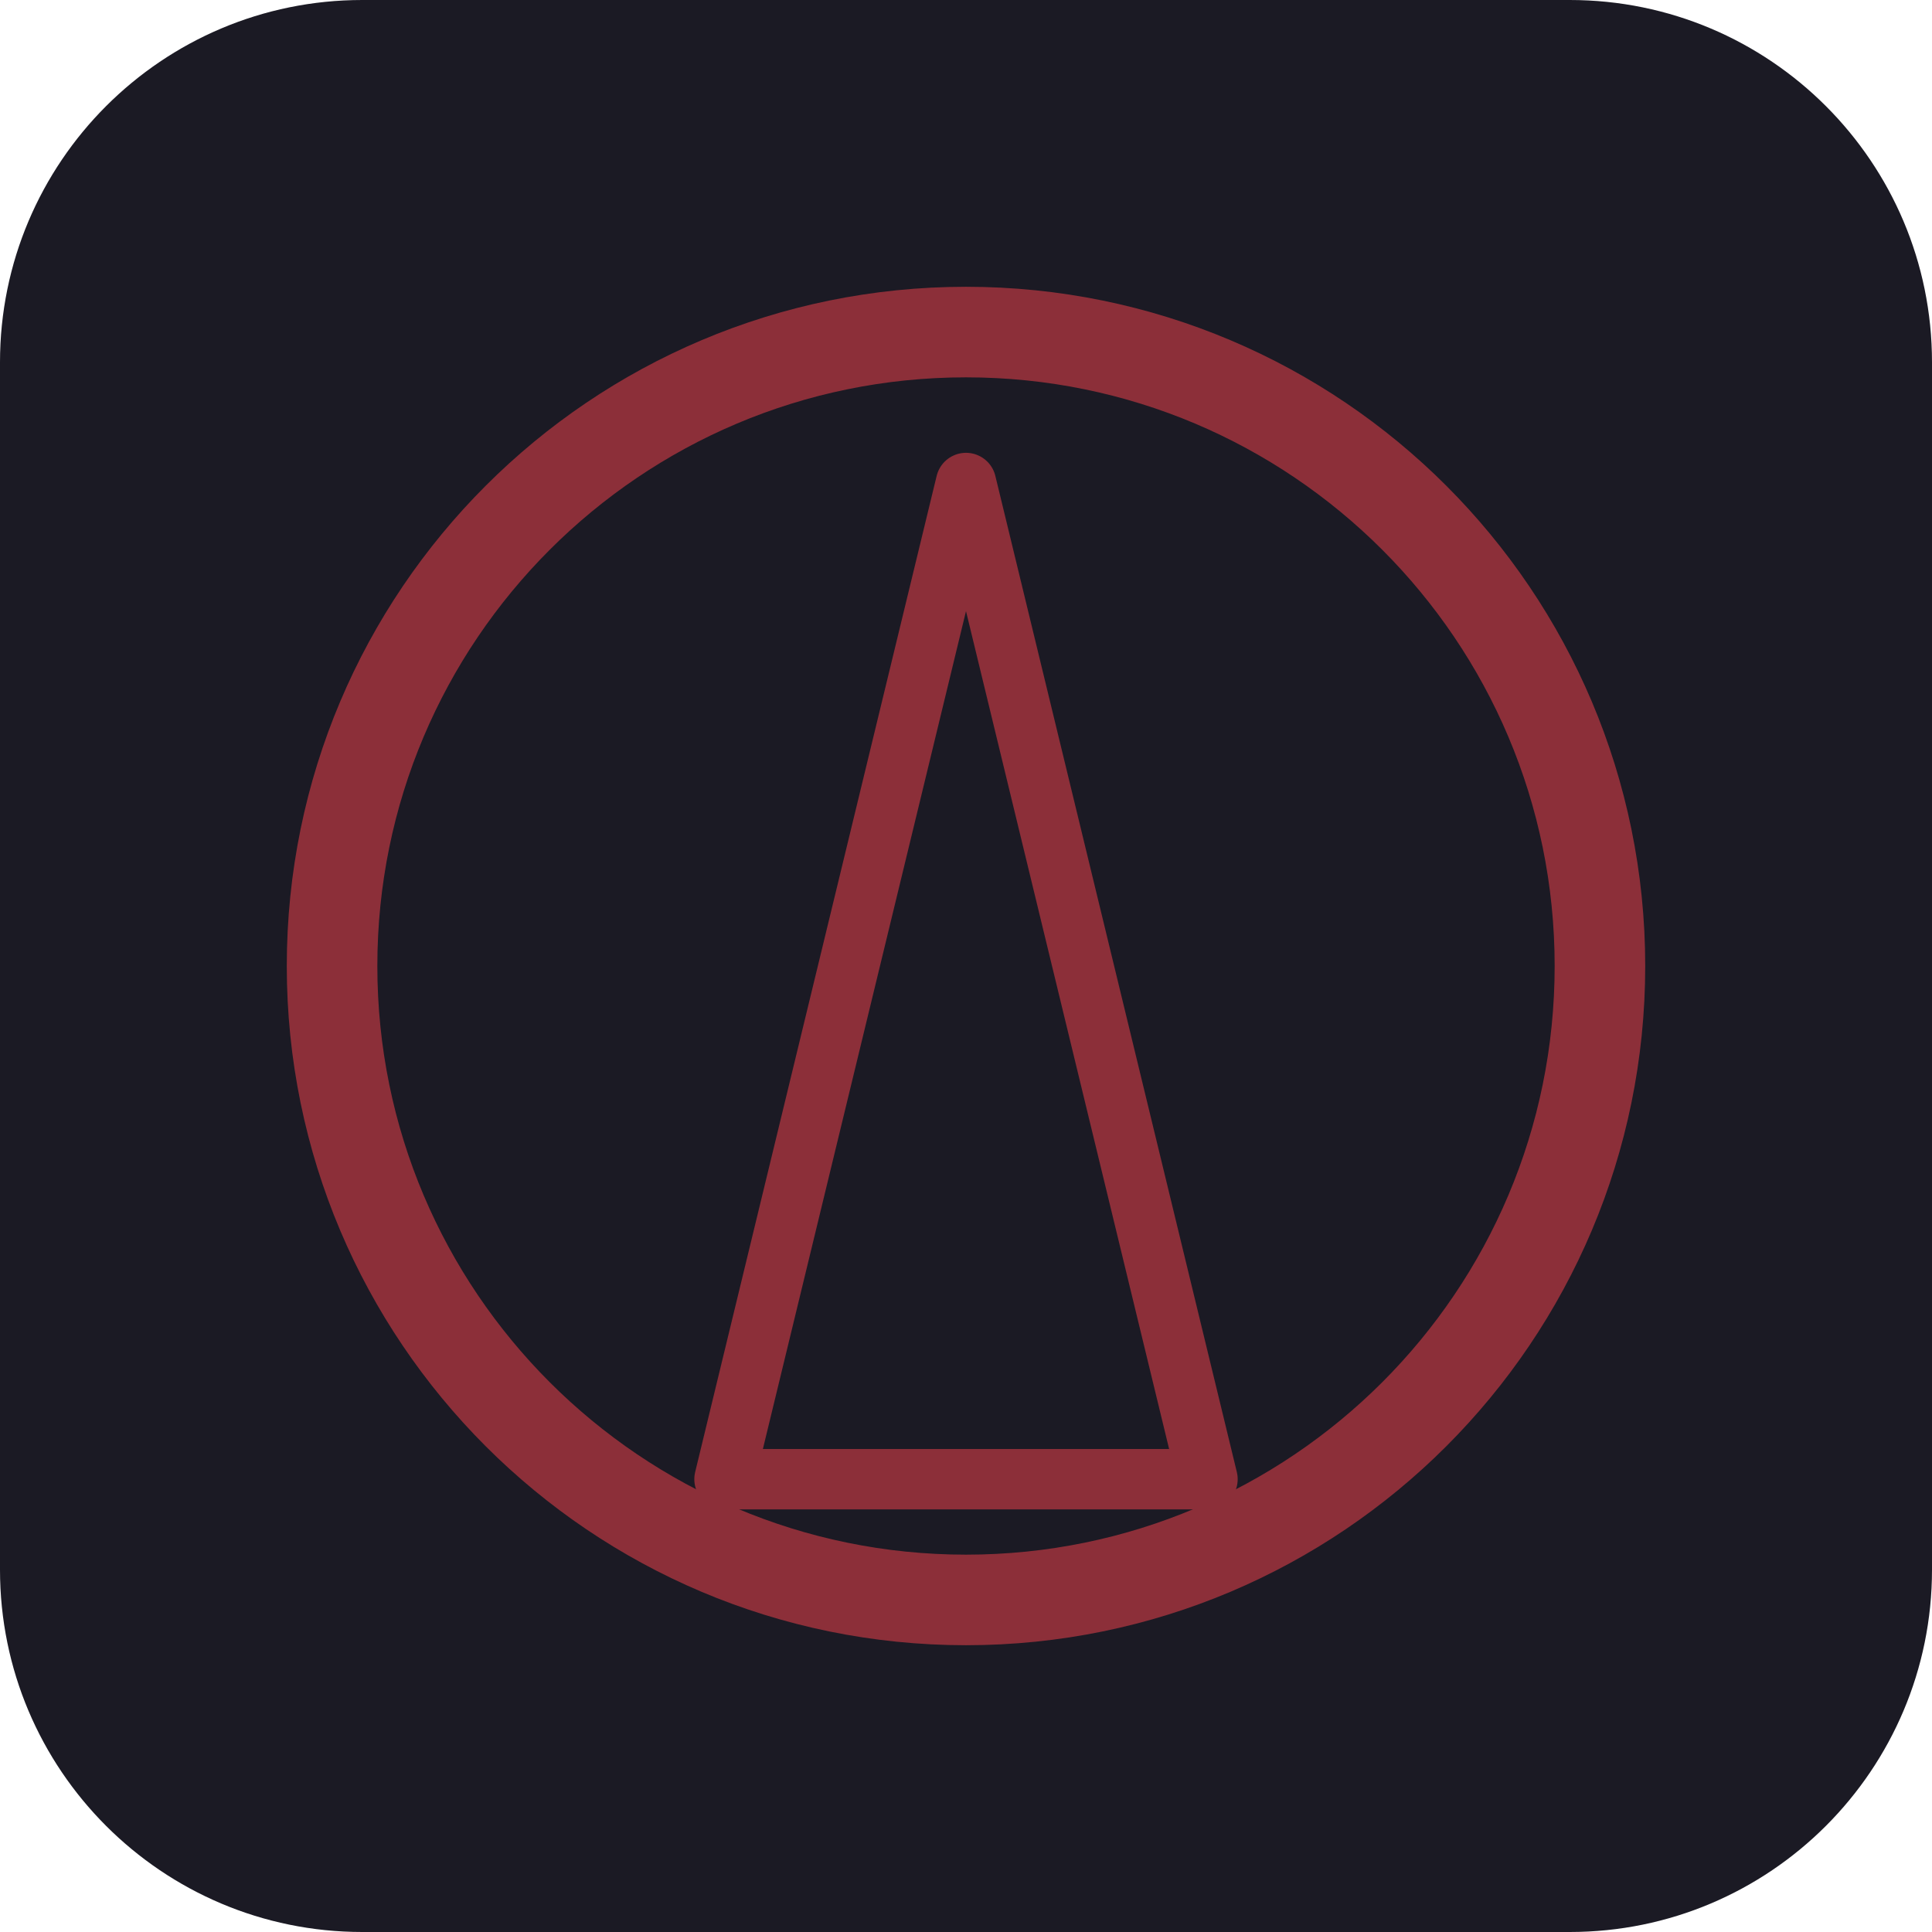
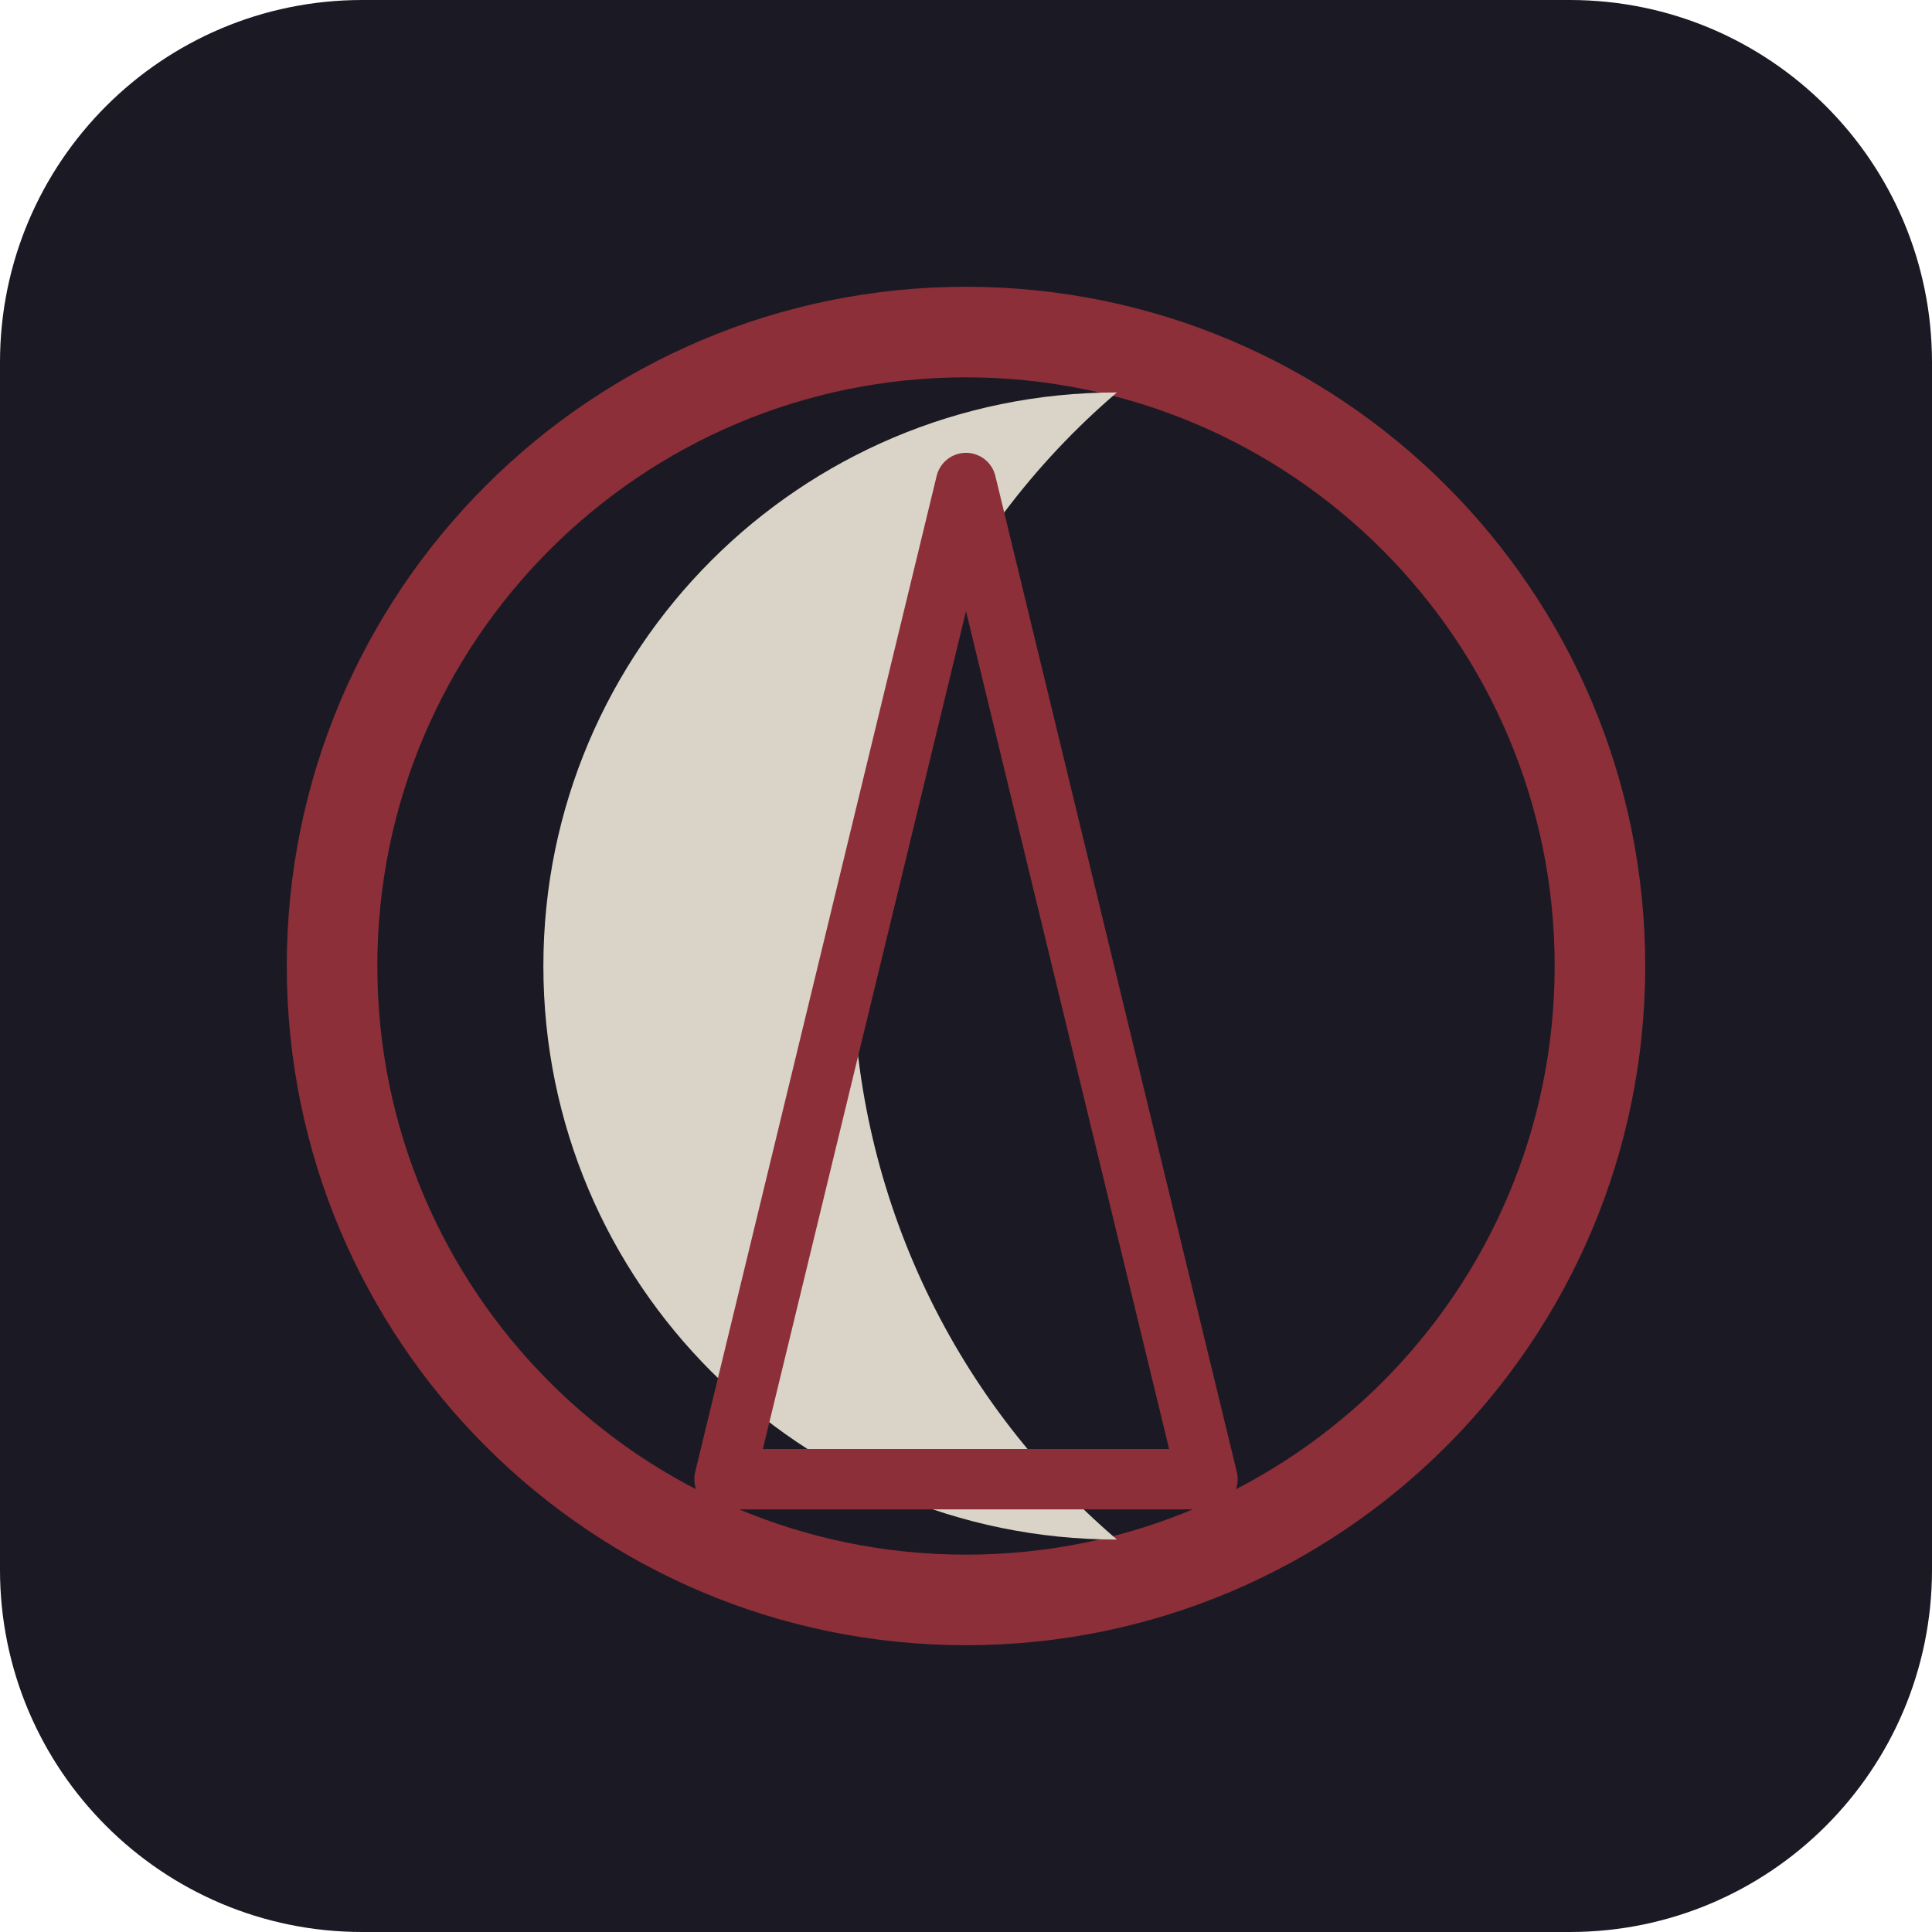
<svg xmlns="http://www.w3.org/2000/svg" width="256" height="256" viewBox="0 0 256 256">
  <rect width="256" height="256" rx="48" fill="#1b1a24" />
  <circle cx="128" cy="128" r="84" fill="none" stroke="#8c2f39" stroke-width="12" />
-   <path d="M148 52a76 76 0 1 0 0 152a60 60 0 1 1 0-152z" fill="#d9d4c7" />
+   <path d="M148 52a76 76 0 1 0 0 152a100 100 0 0 1 0-152z" fill="#d9d4c7" />
  <path d="M96 196l32-132l32 132z" fill="none" stroke="#8c2f39" stroke-width="8" stroke-linejoin="round" />
</svg>
